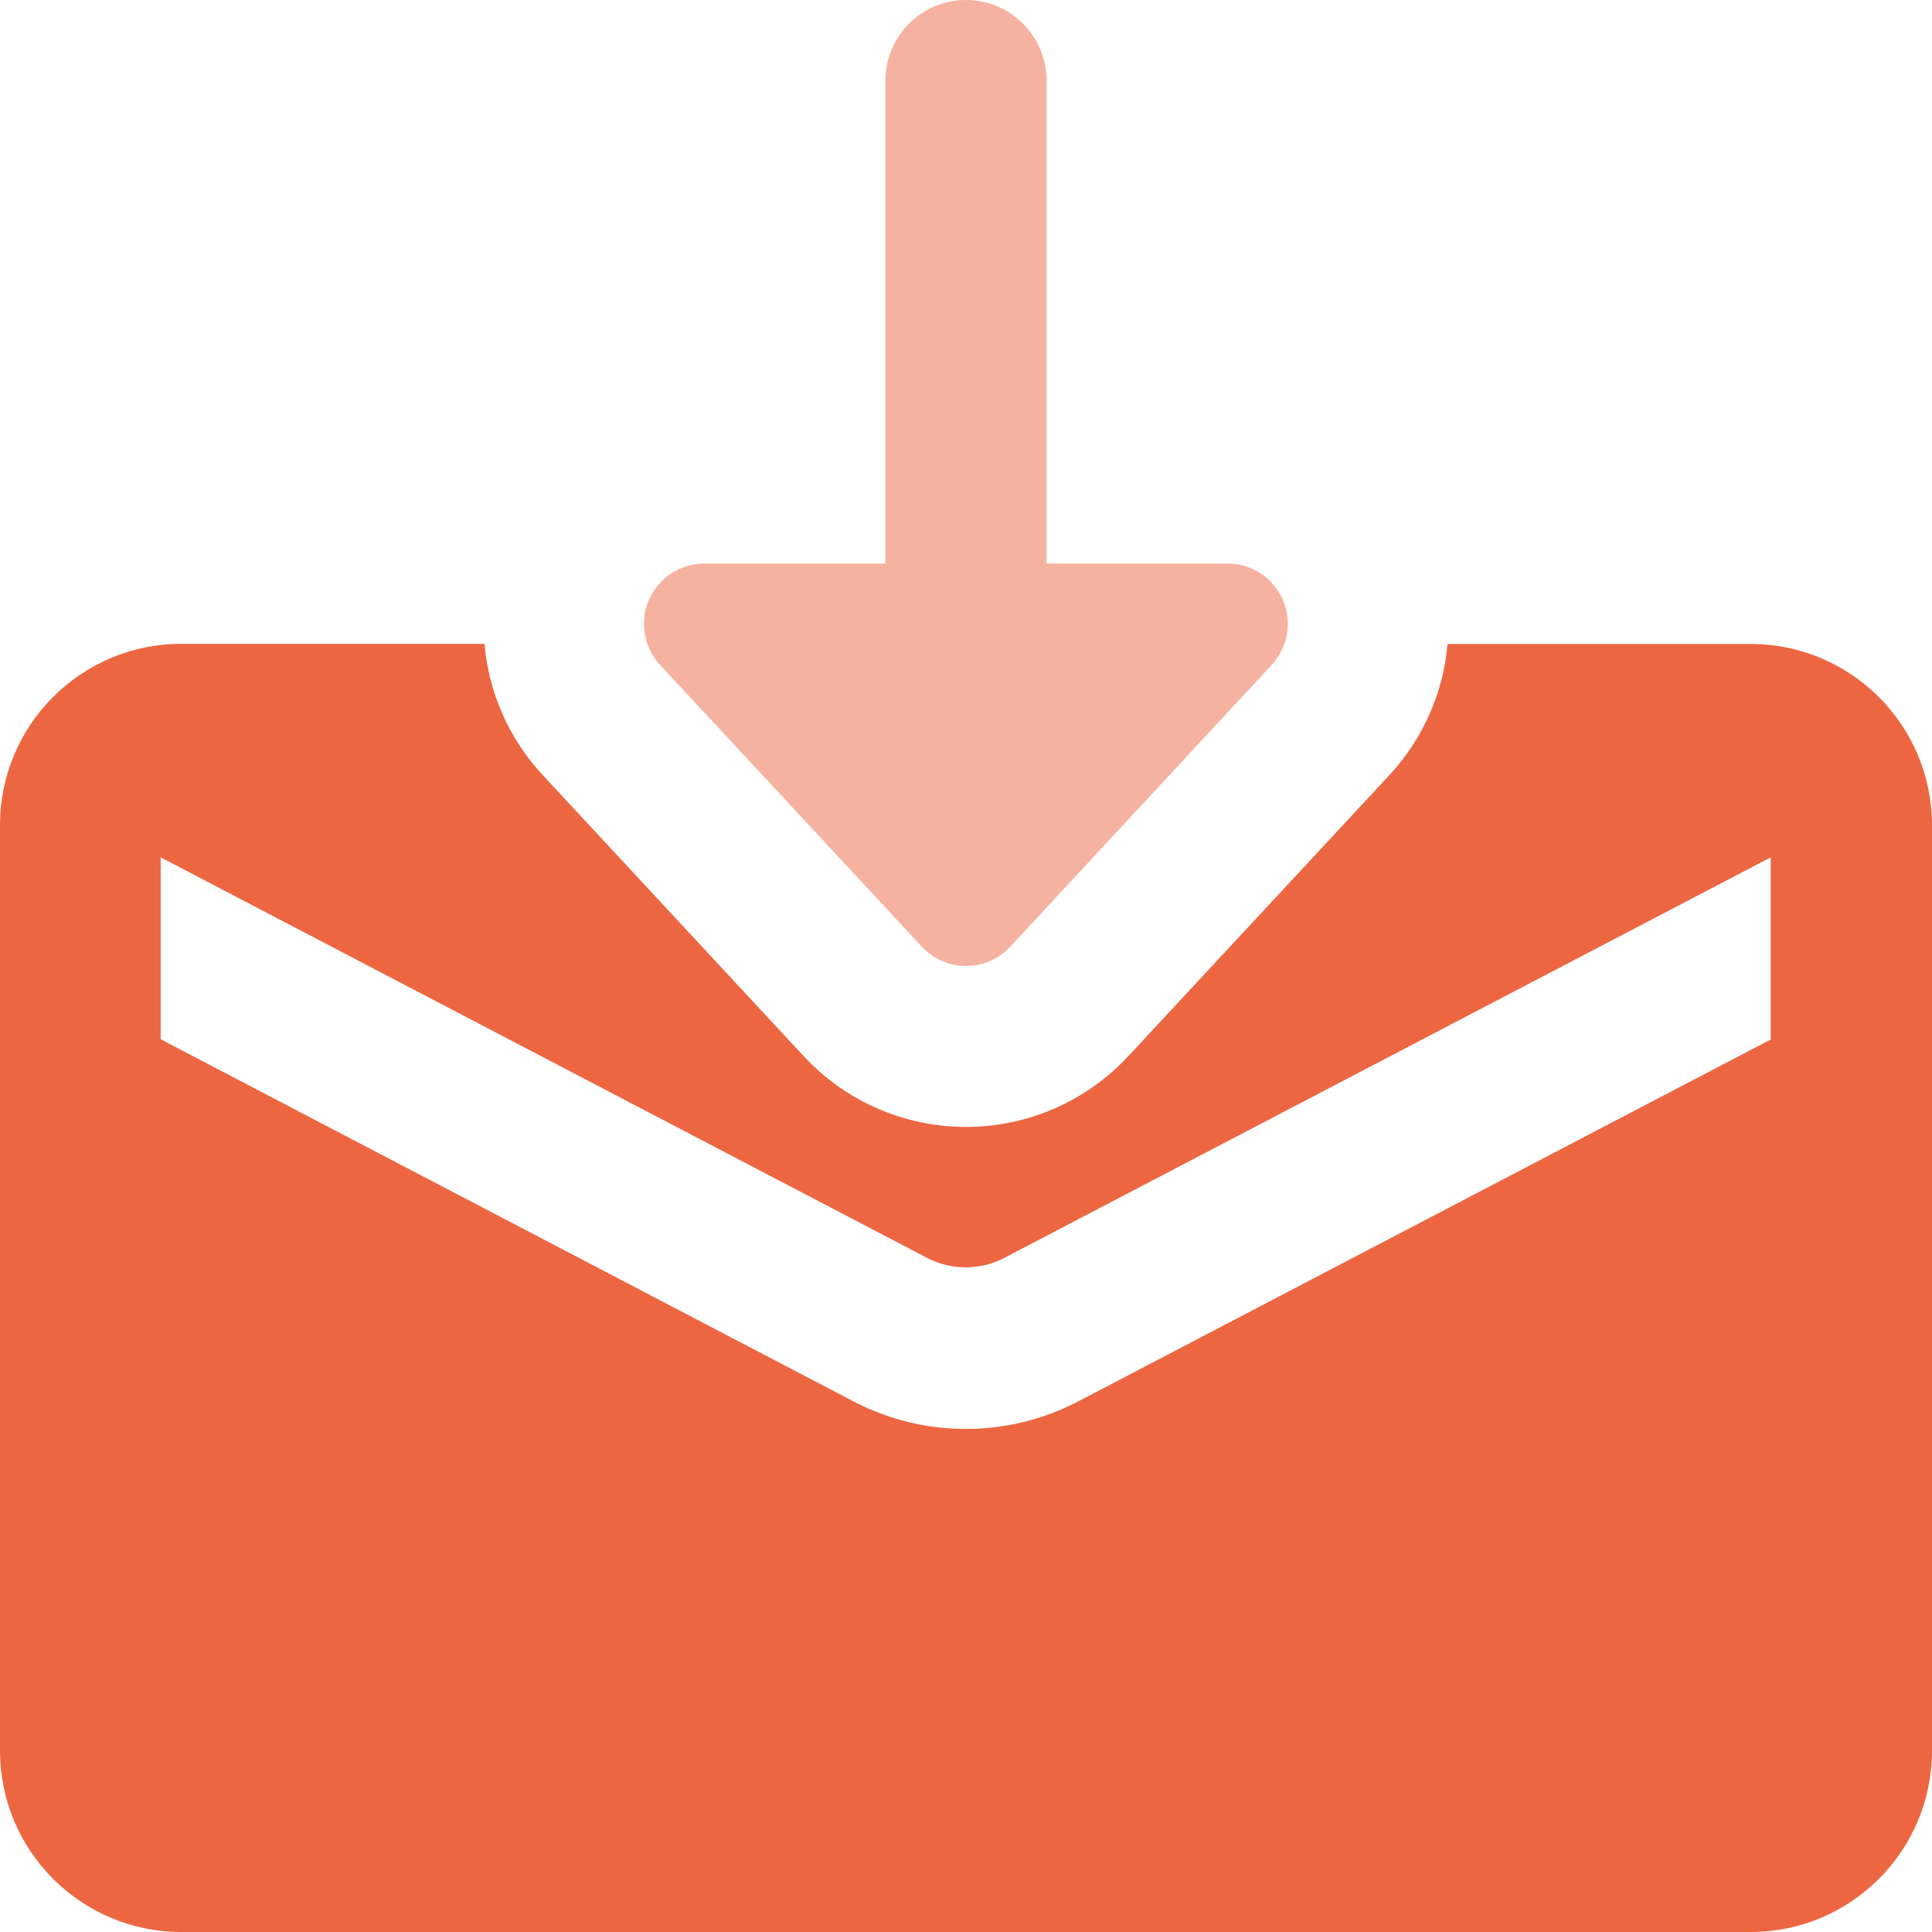
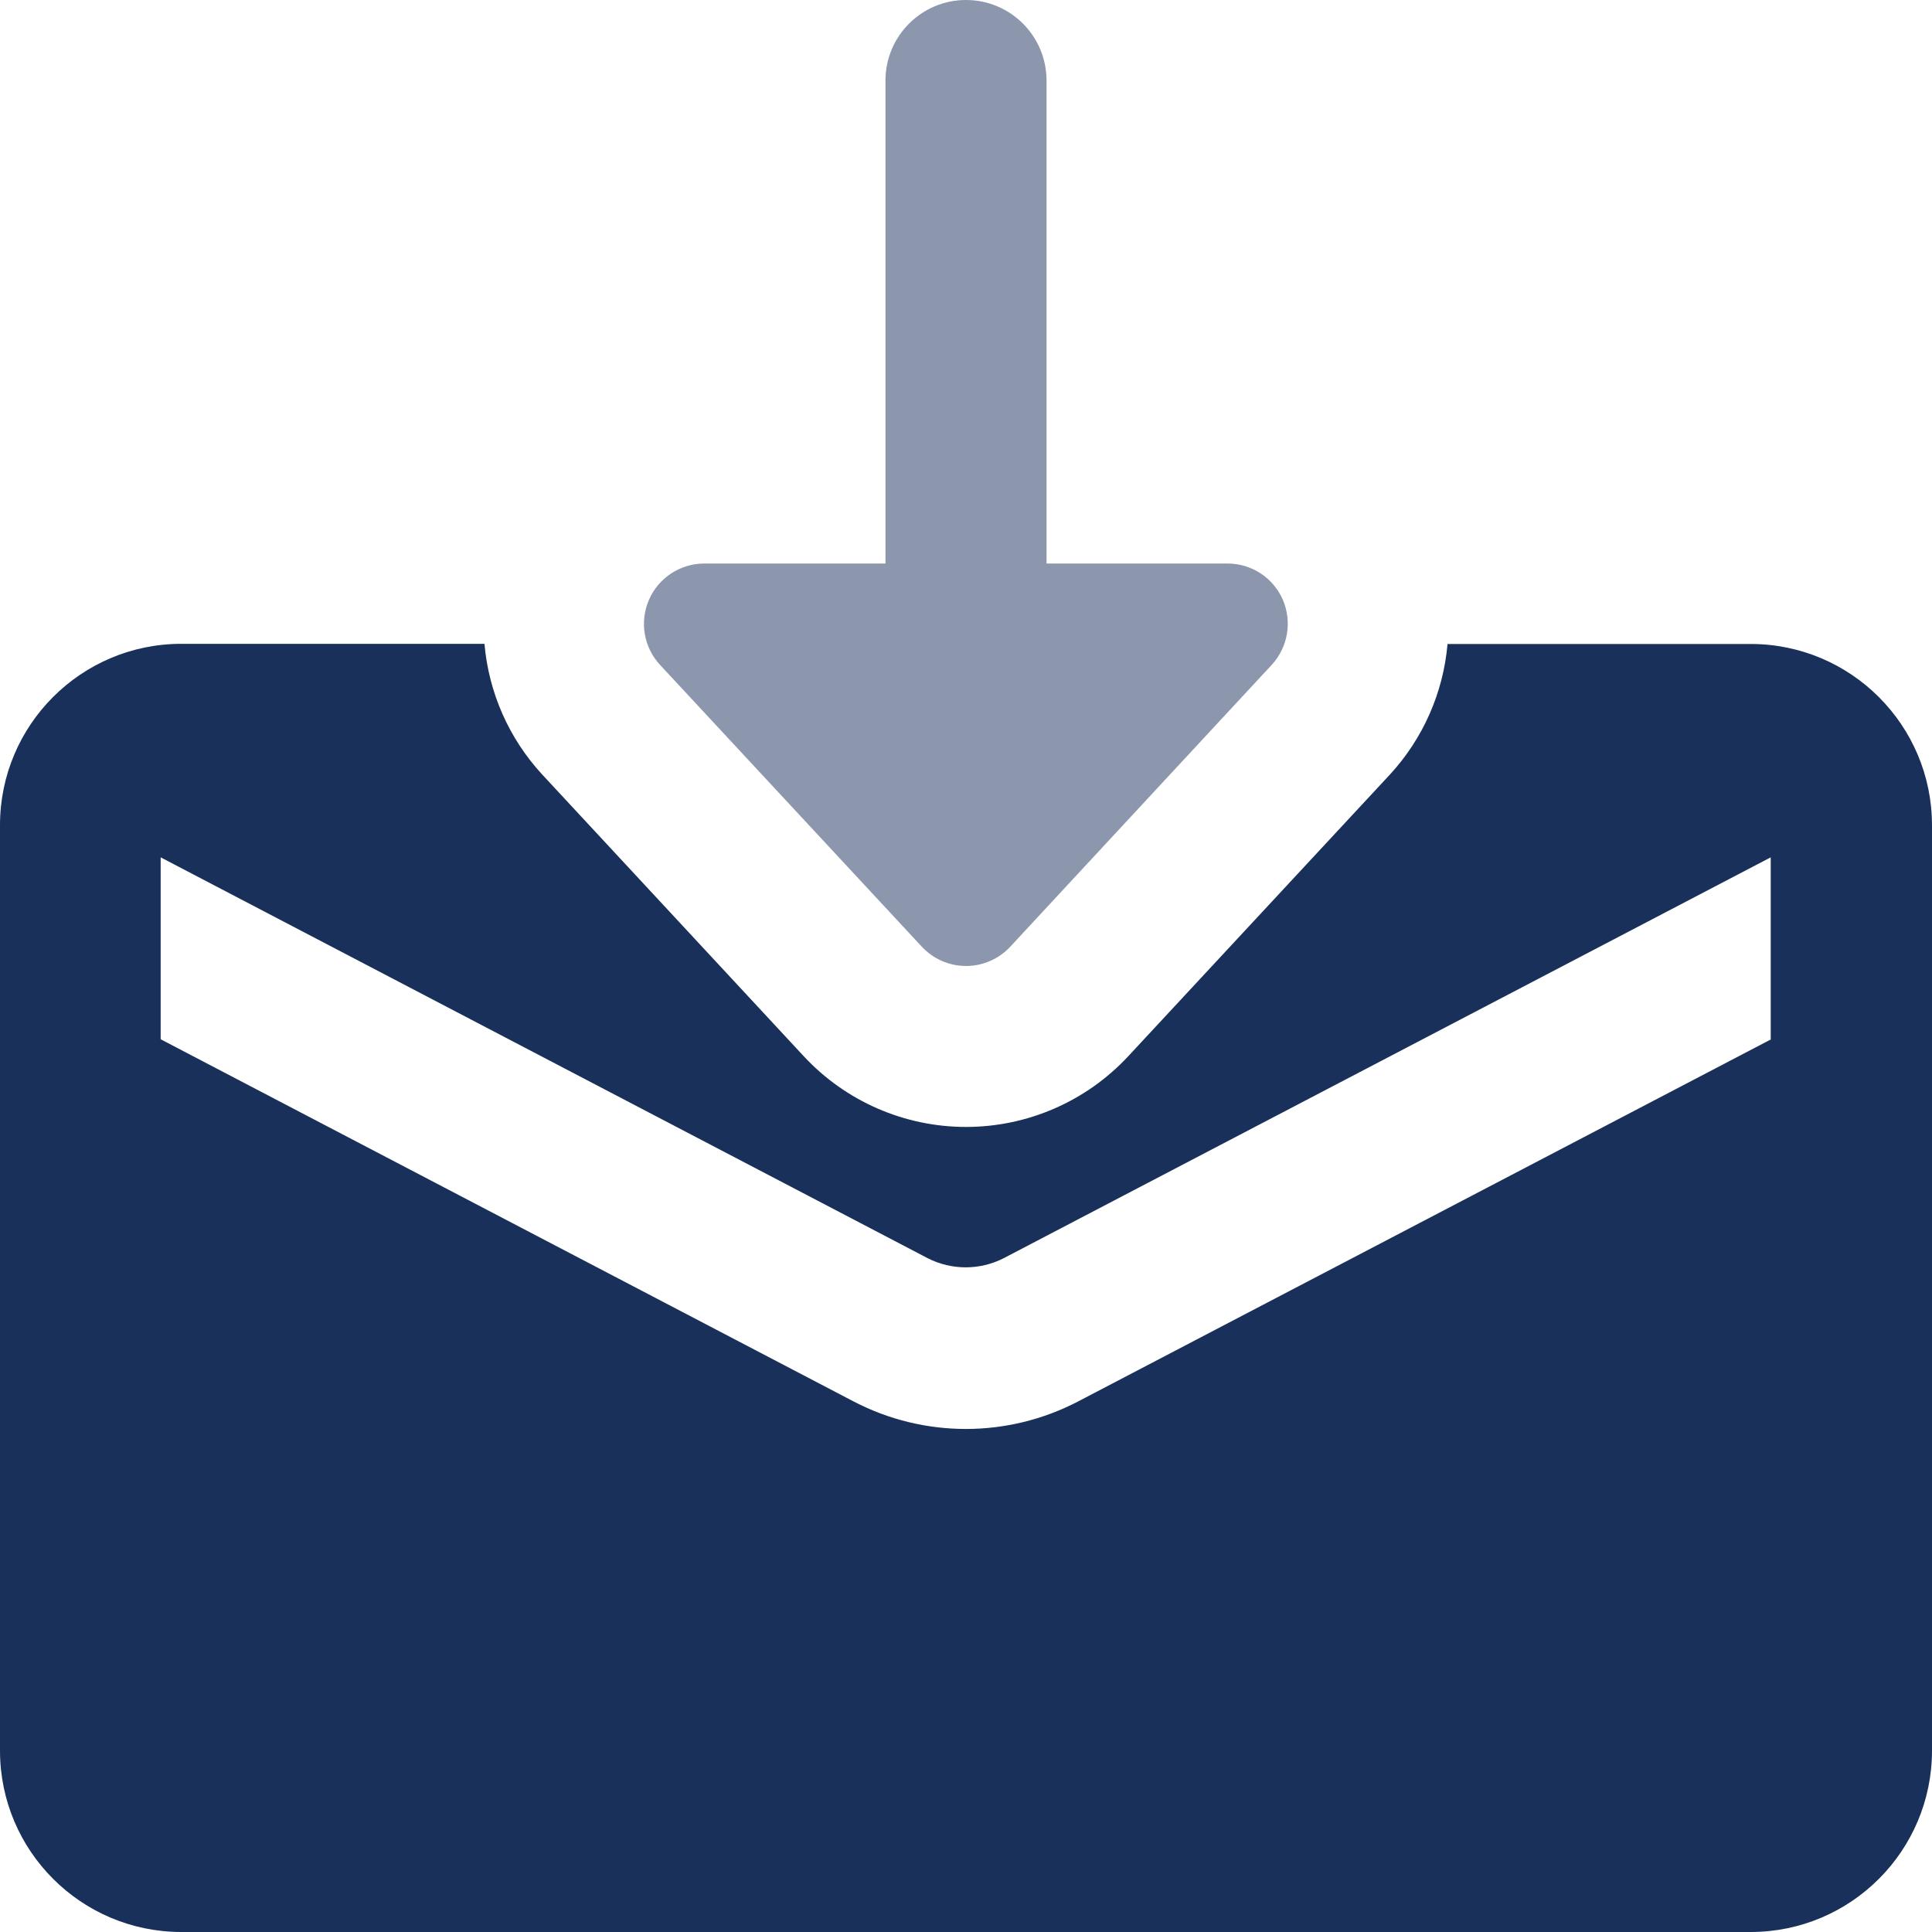
<svg xmlns="http://www.w3.org/2000/svg" width="25" height="25" viewBox="0 0 25 25">
  <g id="email_1_" data-name="email (1)" transform="translate(-8 -8)">
-     <path id="Path_1012" data-name="Path 1012" d="M30.656,13.333H26.731a2.859,2.859,0,0,1-.745,1.689L22.6,18.667a2.866,2.866,0,0,1-4.2,0l-3.386-3.647a2.855,2.855,0,0,1-.745-1.689H10.344A2.347,2.347,0,0,0,8,15.677v11.98A2.347,2.347,0,0,0,10.344,30H30.656A2.347,2.347,0,0,0,33,27.656V15.677A2.347,2.347,0,0,0,30.656,13.333Zm.261,5.116-8.969,4.687a3.141,3.141,0,0,1-2.9,0l-8.969-4.688V16.094l9.927,5.188a1.082,1.082,0,0,0,.98,0l9.927-5.188v2.355Z" transform="translate(0 3)" fill="#ed6642" />
-     <path id="Path_1013" data-name="Path 1013" d="M21.6,15.761a.78.78,0,0,0-.716-.469H18.542V9.042a1.042,1.042,0,1,0-2.084,0v6.25H14.114a.781.781,0,0,0-.572,1.313l3.386,3.645a.781.781,0,0,0,1.145,0L21.459,16.6A.786.786,0,0,0,21.6,15.761Z" transform="translate(3 0)" fill="#ed6642" opacity="0.5" />
+     <path id="Path_1012" data-name="Path 1012" d="M30.656,13.333H26.731a2.859,2.859,0,0,1-.745,1.689L22.6,18.667a2.866,2.866,0,0,1-4.2,0l-3.386-3.647a2.855,2.855,0,0,1-.745-1.689H10.344A2.347,2.347,0,0,0,8,15.677v11.98A2.347,2.347,0,0,0,10.344,30H30.656A2.347,2.347,0,0,0,33,27.656V15.677A2.347,2.347,0,0,0,30.656,13.333Zm.261,5.116-8.969,4.687a3.141,3.141,0,0,1-2.9,0l-8.969-4.688V16.094l9.927,5.188a1.082,1.082,0,0,0,.98,0l9.927-5.188v2.355Z" transform="translate(0 3)" fill="#19305b" />
+     <path id="Path_1013" data-name="Path 1013" d="M21.6,15.761a.78.78,0,0,0-.716-.469H18.542V9.042a1.042,1.042,0,1,0-2.084,0v6.25H14.114a.781.781,0,0,0-.572,1.313l3.386,3.645a.781.781,0,0,0,1.145,0L21.459,16.6A.786.786,0,0,0,21.6,15.761Z" transform="translate(3 0)" fill="#19305b" opacity="0.5" />
  </g>
</svg>
